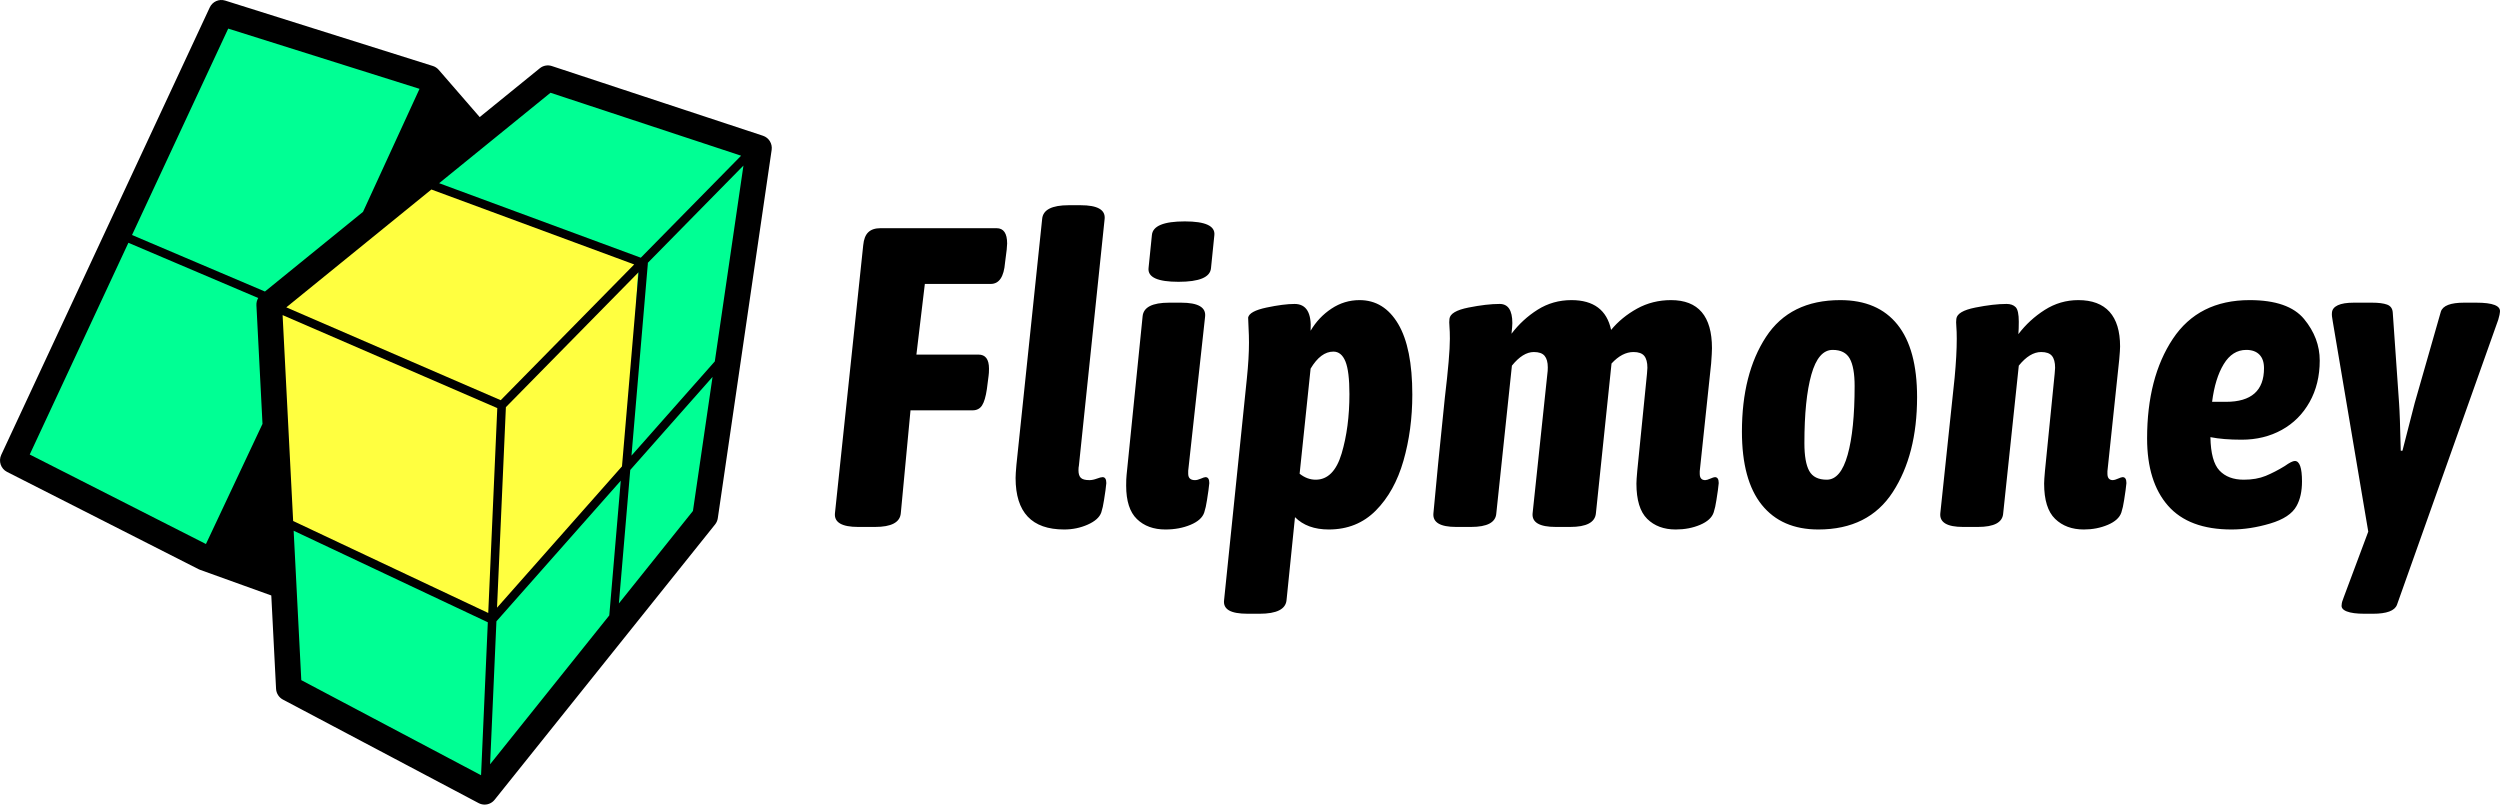
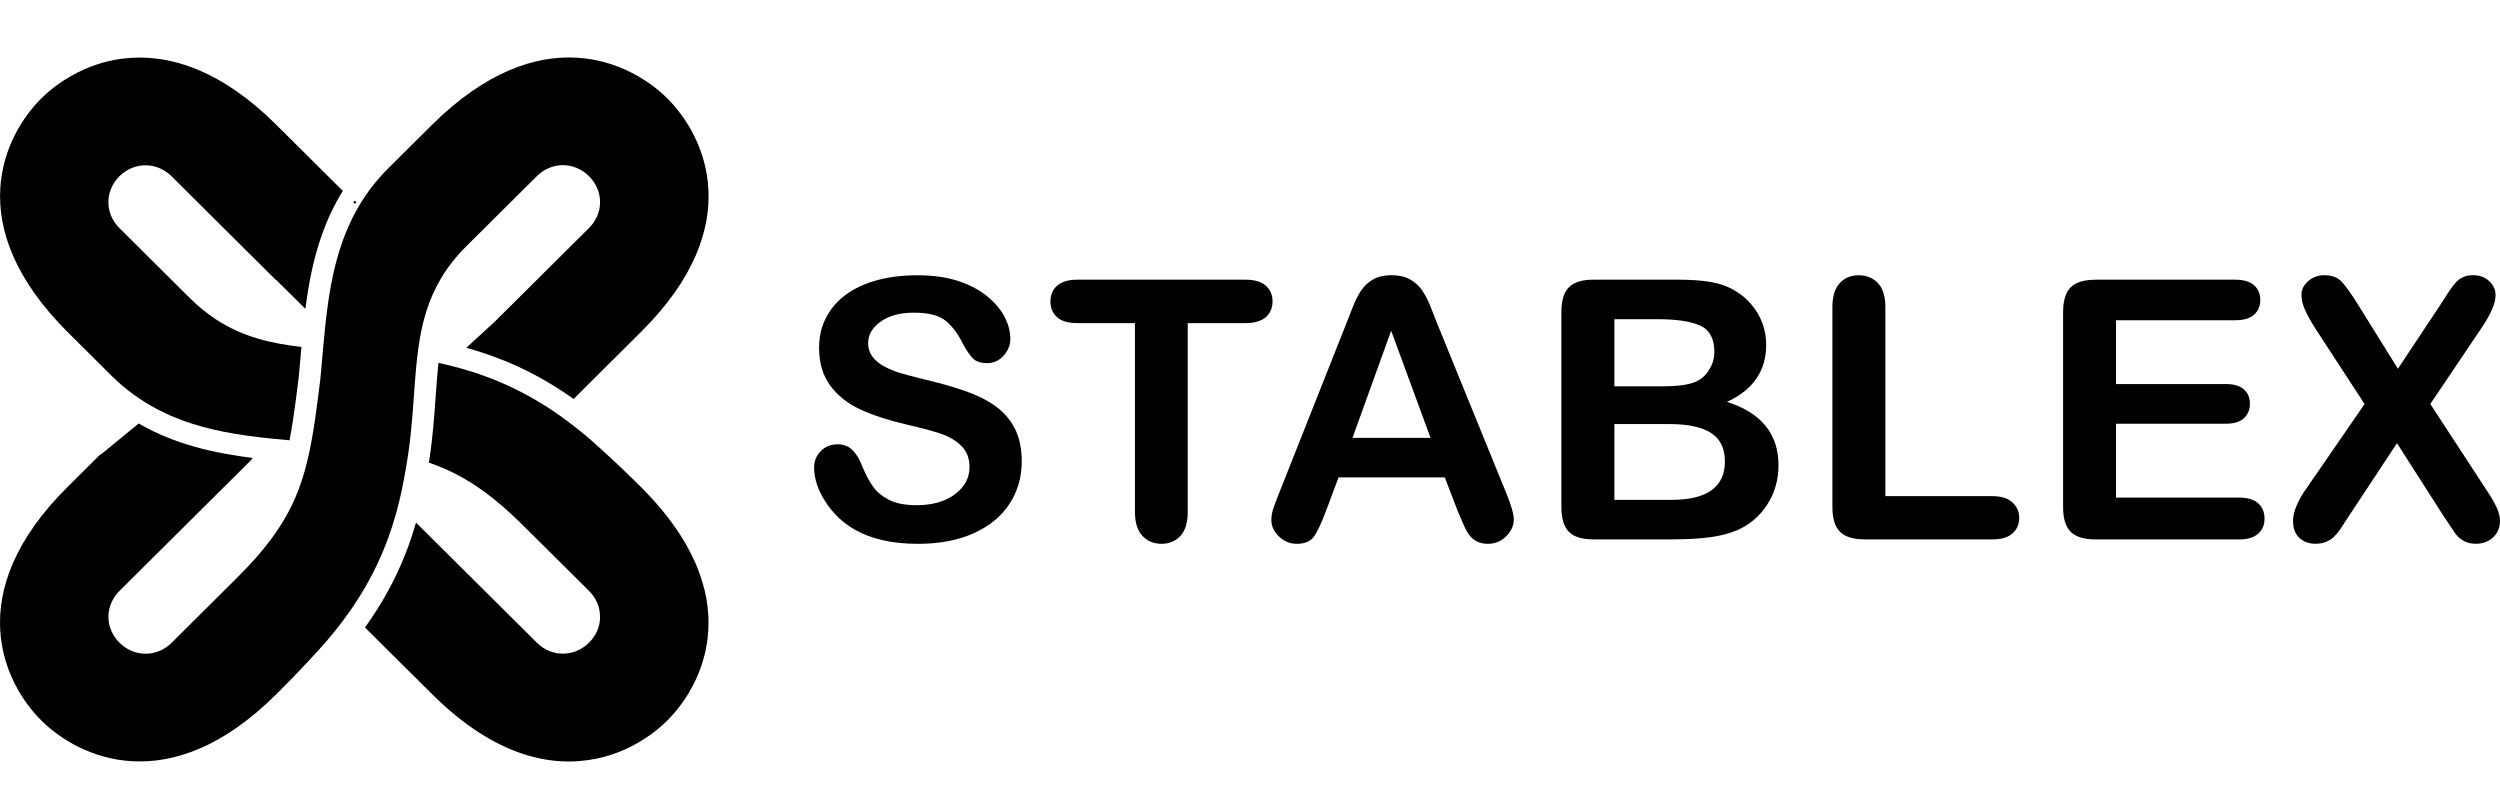
- <svg xmlns="http://www.w3.org/2000/svg" width="174" height="56" viewBox="0 0 174 56">
-   <g fill="none" fill-rule="evenodd">
-     <rect width="174" height="56" />
-     <polygon fill="#00FF94" points="15.407 .899 29.318 5.279 33.253 9.403 38.131 5.45 52.526 10.302 49.076 35.936 33.966 54.805 20.106 47.896 19.75 40.148 13.675 38.535 .892 31.763" />
-     <polygon fill="#FFFF40" points="29.544 12.897 44.442 18.31 43.616 32.63 34.344 42.997 19.669 36.272 19.194 21.289" />
-     <path fill="#000" d="M49.751,25.153 L43.951,31.712 L45.09,18.353 C45.091,18.332 45.09,18.312 45.088,18.292 L51.744,11.523 L49.751,25.153 Z M48.229,35.563 L43.074,42 L43.866,32.709 L49.593,26.232 L48.229,35.563 Z M34.111,53.193 L34.551,43.244 L43.205,33.456 L42.406,42.834 L34.111,53.193 Z M20.403,36.261 L19.669,21.931 L34.611,28.403 L33.981,42.663 L20.403,36.261 Z M33.482,53.956 L20.97,47.338 L20.633,40.755 C20.633,40.752 20.633,40.749 20.633,40.746 L20.438,36.939 L33.952,43.311 L33.482,53.956 Z M2.069,31.634 L8.936,16.898 L17.972,20.741 C17.883,20.892 17.838,21.068 17.847,21.248 L18.27,29.503 L14.334,37.864 L2.069,31.634 Z M15.884,1.99 L29.199,6.183 L25.265,14.746 L18.44,20.29 L9.189,16.356 L15.884,1.99 Z M35.21,28.338 L44.442,18.949 L43.29,32.459 L34.593,42.296 L35.21,28.338 Z M30.024,13.189 L44.14,18.405 L34.849,27.854 L19.927,21.391 L30.024,13.189 Z M38.314,6.456 L51.581,10.837 L44.6,17.937 L30.564,12.751 L38.314,6.456 Z M53.102,9.448 L38.409,4.597 C38.122,4.502 37.806,4.56 37.571,4.751 L33.387,8.149 L30.533,4.859 C30.425,4.735 30.285,4.642 30.128,4.593 L15.673,0.041 C15.248,-0.093 14.789,0.11 14.599,0.517 L0.085,31.661 C-0.12,32.101 0.059,32.626 0.491,32.845 L13.816,39.613 C13.848,39.63 13.882,39.644 13.917,39.657 L18.882,41.445 L19.214,47.942 C19.231,48.259 19.412,48.543 19.691,48.691 L33.314,55.897 C33.446,55.966 33.588,56 33.728,56 C33.991,56 34.249,55.883 34.424,55.665 L49.771,36.5 C49.871,36.375 49.936,36.225 49.959,36.067 L53.707,10.433 C53.77,10 53.515,9.584 53.102,9.448 L53.102,9.448 Z" />
-     <path fill="#000" d="M1.972 2.784C2.011 2.369 2.129 2.069 2.325 1.881 2.521 1.693 2.805 1.599 3.177 1.599L11.255 1.599C11.744 1.599 11.989 1.955 11.989 2.666L11.96 3.08 11.843 3.998C11.764 4.986 11.431 5.479 10.844 5.479L6.261 5.479 5.674 10.396 9.992 10.396C10.481 10.396 10.726 10.722 10.726 11.374 10.726 11.591 10.716 11.759 10.697 11.877L10.579 12.795C10.501 13.328 10.389 13.709 10.242 13.936 10.095 14.163 9.874 14.276 9.581 14.276L5.263 14.276 4.587 21.444C4.528 22.076 3.931 22.392 2.795 22.392L1.62 22.392C.484 22.392-.054 22.076.004 21.444L1.972 2.784ZM12.577 18.986C12.577 18.808 12.596 18.502 12.635 18.067L14.427.948C14.486.316 15.103 3.55271368e-15 16.278 3.55271368e-15L17.1 3.55271368e-15C18.275 3.55271368e-15 18.834.316 18.775.948L16.983 18.127C16.963 18.206 16.954 18.314 16.954 18.452 16.954 18.689 17.007 18.862 17.115 18.971 17.222 19.08 17.423 19.134 17.717 19.134 17.874 19.134 18.045 19.099 18.231 19.03 18.417 18.961 18.549 18.926 18.628 18.926 18.804 18.926 18.892 19.065 18.892 19.341L18.834 19.845C18.814 19.963 18.779 20.19 18.731 20.526 18.682 20.862 18.618 21.148 18.54 21.385 18.422 21.721 18.109 22.002 17.6 22.229 17.09 22.456 16.542 22.569 15.955 22.569 13.703 22.569 12.577 21.375 12.577 18.986M21.83 4.384 22.065 2.073C22.123 1.442 22.887 1.126 24.356 1.126 25.785 1.126 26.471 1.442 26.412 2.073L26.177 4.384C26.118 5.016 25.364 5.331 23.915 5.331 22.466 5.331 21.771 5.016 21.83 4.384M21.022 21.844C20.522 21.36 20.273 20.585 20.273 19.519 20.273 19.203 20.282 18.956 20.302 18.778L21.418 7.73C21.477 7.099 22.094 6.783 23.269 6.783L24.091 6.783C25.286 6.783 25.844 7.108 25.766 7.76L24.591 18.482 24.591 18.689C24.591 18.986 24.747 19.134 25.061 19.134 25.178 19.134 25.315 19.099 25.472 19.03 25.629 18.961 25.736 18.926 25.795 18.926 25.971 18.926 26.06 19.065 26.06 19.341L26.001 19.844C25.981 19.963 25.947 20.19 25.898 20.526 25.849 20.862 25.785 21.148 25.707 21.385 25.59 21.74 25.271 22.027 24.752 22.244 24.233 22.461 23.651 22.569 23.005 22.569 22.182 22.569 21.521 22.328 21.022 21.844M35.269 17.283C35.631 16.068 35.812 14.691 35.812 13.151 35.812 12.084 35.719 11.324 35.533 10.87 35.347 10.416 35.068 10.189 34.696 10.189 34.108 10.189 33.58 10.584 33.11 11.374L32.346 18.689C32.698 18.966 33.07 19.104 33.462 19.104 34.304 19.104 34.906 18.497 35.269 17.283M39.205 8.264C39.861 9.37 40.189 11.008 40.189 13.18 40.189 14.82 39.983 16.355 39.572 17.786 39.161 19.218 38.519 20.373 37.648 21.251 36.776 22.13 35.685 22.569 34.373 22.569 33.374 22.569 32.59 22.283 32.023 21.711L31.435 27.486C31.376 28.118 30.749 28.434 29.555 28.434L28.733 28.434C28.125 28.434 27.69 28.355 27.425 28.197 27.161 28.039 27.048 27.802 27.088 27.486L28.674 12.055C28.772 11.107 28.821 10.278 28.821 9.567 28.821 9.211 28.811 8.866 28.791 8.53 28.772 8.195 28.762 7.958 28.762 7.819 28.821 7.523 29.247 7.291 30.04 7.123 30.833 6.956 31.484 6.872 31.993 6.872 32.816 6.872 33.188 7.494 33.11 8.738 33.481 8.106 33.966 7.593 34.564 7.197 35.161 6.802 35.812 6.605 36.517 6.605 37.653 6.605 38.549 7.158 39.205 8.264M61.515 19.341 61.457 19.845C61.437 19.963 61.402 20.19 61.354 20.526 61.305 20.862 61.241 21.148 61.163 21.385 61.045 21.74 60.732 22.027 60.223 22.244 59.713 22.461 59.146 22.569 58.519 22.569 57.697 22.569 57.036 22.323 56.536 21.829 56.037 21.336 55.787 20.516 55.787 19.371 55.787 19.213 55.806 18.917 55.846 18.482L56.522 11.729 56.551 11.314C56.551 10.939 56.477 10.663 56.331 10.485 56.184 10.307 55.934 10.218 55.582 10.218 55.053 10.218 54.543 10.485 54.054 11.018L52.967 21.444C52.908 22.076 52.311 22.392 51.175 22.392L50.177 22.392C49.04 22.392 48.502 22.076 48.561 21.444L49.589 11.729C49.608 11.61 49.618 11.462 49.618 11.285 49.618 10.929 49.545 10.663 49.398 10.485 49.251 10.307 49.001 10.218 48.649 10.218 48.139 10.218 47.63 10.534 47.121 11.166L46.035 21.444C46.015 21.76 45.858 21.997 45.565 22.155 45.271 22.313 44.84 22.392 44.272 22.392L43.244 22.392C42.128 22.392 41.599 22.076 41.658 21.444 41.834 19.489 42.098 16.814 42.451 13.417 42.686 11.443 42.803 10.07 42.803 9.3 42.803 8.945 42.793 8.659 42.774 8.441 42.754 8.224 42.754 8.047 42.774 7.908 42.813 7.553 43.254 7.291 44.096 7.123 44.938 6.956 45.662 6.871 46.27 6.871 46.857 6.871 47.151 7.316 47.151 8.204 47.151 8.343 47.131 8.589 47.092 8.945 47.601 8.274 48.208 7.716 48.913 7.271 49.618 6.827 50.401 6.605 51.263 6.605 52.81 6.605 53.731 7.296 54.025 8.678 54.514 8.086 55.116 7.593 55.831 7.197 56.546 6.803 57.334 6.605 58.196 6.605 60.095 6.605 61.045 7.721 61.045 9.952 61.045 10.149 61.026 10.505 60.987 11.018L60.194 18.512 60.194 18.689C60.194 18.986 60.321 19.134 60.575 19.134 60.653 19.134 60.771 19.099 60.928 19.03 61.084 18.961 61.192 18.926 61.251 18.926 61.427 18.926 61.515 19.065 61.515 19.341M70.489 17.371C70.812 16.216 70.974 14.622 70.974 12.588 70.974 11.719 70.861 11.083 70.636 10.677 70.411 10.273 70.014 10.07 69.446 10.07 68.78 10.07 68.286 10.643 67.963 11.788 67.64 12.934 67.478 14.523 67.478 16.557 67.478 17.445 67.591 18.092 67.816 18.497 68.041 18.902 68.447 19.104 69.035 19.104 69.681 19.104 70.166 18.526 70.489 17.371M64.511 20.852C63.591 19.707 63.13 18.008 63.13 15.757 63.13 13.072 63.689 10.875 64.805 9.167 65.921 7.459 67.644 6.605 69.975 6.605 71.718 6.605 73.045 7.173 73.955 8.308 74.866 9.444 75.321 11.127 75.321 13.358 75.321 16.024 74.758 18.226 73.632 19.963 72.506 21.701 70.778 22.569 68.447 22.569 66.744 22.569 65.431 21.997 64.511 20.852M89.891 19.341 89.832 19.845C89.813 19.963 89.778 20.19 89.73 20.526 89.68 20.862 89.617 21.148 89.539 21.385 89.421 21.74 89.108 22.027 88.599 22.244 88.089 22.461 87.531 22.569 86.924 22.569 86.102 22.569 85.436 22.323 84.927 21.829 84.417 21.336 84.163 20.516 84.163 19.371 84.163 19.213 84.182 18.917 84.222 18.482L84.897 11.729 84.927 11.314C84.927 10.939 84.853 10.663 84.706 10.485 84.559 10.307 84.31 10.218 83.957 10.218 83.429 10.218 82.909 10.534 82.4 11.166L81.314 21.444C81.294 21.76 81.137 21.997 80.844 22.155 80.55 22.313 80.119 22.392 79.551 22.392L78.523 22.392C77.407 22.392 76.878 22.076 76.937 21.444L77.935 11.996C78.033 10.949 78.082 10.051 78.082 9.3 78.082 8.945 78.072 8.659 78.053 8.441 78.033 8.224 78.033 8.047 78.053 7.908 78.092 7.553 78.533 7.291 79.375 7.123 80.217 6.956 80.941 6.871 81.549 6.871 81.823 6.871 82.033 6.946 82.18 7.094 82.327 7.242 82.4 7.582 82.4 8.115 82.4 8.451 82.39 8.737 82.371 8.974 82.88 8.303 83.492 7.741 84.207 7.286 84.922 6.832 85.7 6.605 86.542 6.605 87.502 6.605 88.226 6.877 88.716 7.419 89.205 7.963 89.45 8.767 89.45 9.833 89.45 9.992 89.431 10.288 89.392 10.722L88.569 18.512 88.569 18.689C88.569 18.986 88.696 19.134 88.951 19.134 89.029 19.134 89.147 19.099 89.304 19.03 89.46 18.961 89.568 18.926 89.627 18.926 89.803 18.926 89.891 19.065 89.891 19.341M96.824 13.684C98.586 13.684 99.467 12.904 99.467 11.344 99.467 10.929 99.36 10.614 99.144 10.396 98.929 10.179 98.625 10.07 98.234 10.07 97.587 10.07 97.063 10.401 96.662 11.063 96.26 11.724 95.991 12.598 95.854 13.684L96.824 13.684ZM102.64 13.699C102.17 14.538 101.524 15.185 100.701 15.639 99.879 16.093 98.948 16.32 97.911 16.32 97.049 16.32 96.324 16.261 95.737 16.142 95.756 17.268 95.967 18.043 96.368 18.467 96.77 18.892 97.333 19.104 98.057 19.104 98.645 19.104 99.154 19.015 99.585 18.838 100.015 18.66 100.456 18.433 100.907 18.156 101.239 17.919 101.475 17.801 101.612 17.801 101.945 17.801 102.111 18.275 102.111 19.223 102.111 19.914 101.984 20.486 101.729 20.94 101.436 21.474 100.823 21.879 99.893 22.155 98.963 22.431 98.067 22.569 97.205 22.569 95.227 22.569 93.754 22.017 92.784 20.911 91.815 19.805 91.33 18.245 91.33 16.231 91.33 13.408 91.928 11.097 93.122 9.3 94.317 7.504 96.099 6.605 98.469 6.605 100.27 6.605 101.533 7.045 102.258 7.923 102.982 8.802 103.345 9.764 103.345 10.811 103.345 11.897 103.11 12.86 102.64 13.699L102.64 13.699ZM115.888 7.434C115.888 7.513 115.849 7.691 115.771 7.967L108.721 27.812C108.564 28.227 108.005 28.434 107.046 28.434L106.459 28.434C105.91 28.434 105.499 28.379 105.225 28.271 104.95 28.162 104.833 28.009 104.872 27.812 104.872 27.693 104.921 27.516 105.019 27.279L106.723 22.718 104.256 8.115C104.197 7.819 104.177 7.602 104.197 7.464 104.216 7.247 104.353 7.079 104.608 6.96 104.862 6.842 105.235 6.783 105.724 6.783L106.987 6.783C107.438 6.783 107.785 6.827 108.03 6.916 108.275 7.005 108.407 7.188 108.427 7.464L108.867 13.773C108.906 14.286 108.946 15.392 108.985 17.09L109.102 17.09 109.954 13.773 111.776 7.405C111.912 6.99 112.451 6.783 113.391 6.783L114.243 6.783C115.398 6.783 115.947 7 115.888 7.434" transform="translate(58.108 14.283)" />
+ <svg xmlns="http://www.w3.org/2000/svg" width="174px" height="56px" viewBox="0 0 174 56" version="1.1">
+   <g id="logo-app" stroke="none" stroke-width="1" fill="none" fill-rule="evenodd">
+     <g id="Group-2" transform="translate(0, 4)" fill="#000000" fill-rule="nonzero">
+       <g id="Group" transform="translate(56.6616, 15.1539)">
+         <path d="M14.452,12.963 C14.452,14.056 14.168,15.038 13.602,15.91 C13.036,16.781 12.206,17.463 11.114,17.957 C10.022,18.449 8.727,18.697 7.231,18.697 C5.437,18.697 3.956,18.36 2.791,17.686 C1.965,17.202 1.291,16.555 0.775,15.744 C0.258,14.935 0,14.147 0,13.382 C0,12.939 0.154,12.559 0.465,12.243 C0.775,11.926 1.169,11.769 1.65,11.769 C2.038,11.769 2.368,11.892 2.636,12.138 C2.904,12.384 3.134,12.751 3.324,13.235 C3.556,13.81 3.805,14.292 4.075,14.677 C4.343,15.064 4.723,15.383 5.21,15.633 C5.699,15.883 6.338,16.008 7.134,16.008 C8.226,16.008 9.113,15.756 9.795,15.25 C10.477,14.744 10.817,14.114 10.817,13.358 C10.817,12.759 10.633,12.271 10.265,11.898 C9.896,11.525 9.421,11.238 8.839,11.041 C8.256,10.843 7.477,10.633 6.501,10.411 C5.194,10.107 4.1,9.752 3.219,9.344 C2.338,8.937 1.64,8.382 1.122,7.68 C0.605,6.979 0.347,6.105 0.347,5.06 C0.347,4.016 0.619,3.183 1.165,2.41 C1.711,1.638 2.5,1.045 3.535,0.629 C4.571,0.214 5.784,0.006 7.183,0.006 C8.299,0.006 9.265,0.143 10.079,0.42 C10.893,0.696 11.57,1.061 12.106,1.517 C12.644,1.973 13.036,2.453 13.285,2.953 C13.533,3.455 13.657,3.943 13.657,4.419 C13.657,4.855 13.503,5.248 13.192,5.597 C12.882,5.946 12.496,6.121 12.033,6.121 C11.611,6.121 11.29,6.017 11.071,5.807 C10.852,5.597 10.615,5.254 10.359,4.778 C10.028,4.096 9.63,3.564 9.167,3.181 C8.705,2.797 7.96,2.608 6.935,2.608 C5.983,2.608 5.216,2.816 4.633,3.231 C4.051,3.647 3.759,4.145 3.759,4.73 C3.759,5.091 3.858,5.403 4.057,5.668 C4.256,5.93 4.528,6.156 4.875,6.345 C5.222,6.535 5.573,6.682 5.93,6.789 C6.286,6.896 6.874,7.051 7.692,7.257 C8.717,7.495 9.646,7.759 10.477,8.046 C11.309,8.334 12.015,8.683 12.597,9.094 C13.18,9.506 13.635,10.026 13.961,10.653 C14.288,11.283 14.452,12.053 14.452,12.965 L14.452,12.963 Z" id="Path" />
+         <path d="M30.025,3.334 L26.005,3.334 L26.005,16.464 C26.005,17.221 25.834,17.781 25.495,18.146 C25.156,18.511 24.718,18.695 24.18,18.695 C23.642,18.695 23.19,18.509 22.847,18.14 C22.504,17.771 22.331,17.213 22.331,16.464 L22.331,3.334 L18.311,3.334 C17.681,3.334 17.215,3.197 16.908,2.921 C16.602,2.646 16.449,2.281 16.449,1.829 C16.449,1.378 16.608,0.99 16.926,0.72 C17.245,0.45 17.706,0.313 18.311,0.313 L30.021,0.313 C30.658,0.313 31.131,0.452 31.442,0.732 C31.752,1.013 31.907,1.378 31.907,1.829 C31.907,2.281 31.748,2.646 31.436,2.921 C31.121,3.197 30.65,3.334 30.021,3.334 L30.025,3.334 Z" id="Path" />
+         <path d="M44.766,16.341 L43.897,14.072 L36.503,14.072 L35.635,16.39 C35.296,17.293 35.006,17.904 34.766,18.221 C34.527,18.538 34.133,18.695 33.587,18.695 C33.124,18.695 32.714,18.526 32.359,18.189 C32.004,17.852 31.825,17.469 31.825,17.041 C31.825,16.795 31.866,16.539 31.949,16.277 C32.032,16.014 32.168,15.647 32.359,15.179 L37.011,3.441 C37.143,3.104 37.303,2.699 37.488,2.227 C37.672,1.755 37.873,1.361 38.084,1.049 C38.296,0.736 38.572,0.484 38.915,0.29 C39.258,0.097 39.682,2.11976031e-14 40.187,2.11976031e-14 C40.692,2.11976031e-14 41.129,0.097 41.472,0.29 C41.815,0.484 42.093,0.732 42.302,1.037 C42.513,1.341 42.69,1.668 42.836,2.017 C42.98,2.366 43.164,2.834 43.388,3.417 L48.139,15.081 C48.51,15.968 48.697,16.613 48.697,17.017 C48.697,17.42 48.52,17.82 48.169,18.171 C47.818,18.519 47.394,18.695 46.897,18.695 C46.607,18.695 46.359,18.643 46.152,18.54 C45.945,18.437 45.77,18.298 45.63,18.12 C45.49,17.945 45.338,17.672 45.178,17.307 C45.017,16.942 44.877,16.62 44.762,16.339 L44.766,16.341 Z M37.472,11.323 L42.905,11.323 L40.163,3.864 L37.472,11.323 Z" id="Shape" />
+         <path d="M59.805,18.388 L54.246,18.388 C53.444,18.388 52.87,18.209 52.527,17.852 C52.184,17.495 52.011,16.926 52.011,16.144 L52.011,2.555 C52.011,1.759 52.186,1.186 52.539,0.835 C52.892,0.484 53.458,0.311 54.244,0.311 L60.138,0.311 C61.006,0.311 61.759,0.365 62.394,0.47 C63.032,0.577 63.602,0.783 64.107,1.087 C64.538,1.341 64.917,1.664 65.248,2.055 C65.579,2.447 65.83,2.878 66.005,3.35 C66.18,3.822 66.265,4.322 66.265,4.849 C66.265,6.658 65.356,7.981 63.535,8.818 C65.926,9.574 67.121,11.045 67.121,13.231 C67.121,14.242 66.861,15.153 66.34,15.962 C65.818,16.771 65.116,17.37 64.231,17.755 C63.677,17.985 63.04,18.148 62.321,18.243 C61.601,18.338 60.763,18.384 59.803,18.384 L59.805,18.388 Z M55.699,3.062 L55.699,7.735 L59.074,7.735 C59.991,7.735 60.702,7.648 61.201,7.477 C61.702,7.303 62.084,6.975 62.348,6.49 C62.555,6.146 62.658,5.758 62.658,5.331 C62.658,4.419 62.332,3.812 61.678,3.511 C61.024,3.211 60.028,3.062 58.688,3.062 L55.699,3.062 L55.699,3.062 Z M59.533,10.361 L55.699,10.361 L55.699,15.637 L59.657,15.637 C62.147,15.637 63.391,14.746 63.391,12.963 C63.391,12.051 63.068,11.39 62.423,10.978 C61.777,10.567 60.813,10.361 59.533,10.361 Z" id="Shape" />
+         <path d="M74.56,2.225 L74.56,15.379 L82.028,15.379 C82.623,15.379 83.082,15.522 83.398,15.811 C83.717,16.099 83.875,16.46 83.875,16.896 C83.875,17.332 83.717,17.699 83.404,17.975 C83.092,18.251 82.631,18.388 82.028,18.388 L73.133,18.388 C72.331,18.388 71.753,18.211 71.402,17.858 C71.05,17.505 70.874,16.934 70.874,16.144 L70.874,2.223 C70.874,1.482 71.042,0.928 71.377,0.559 C71.712,0.19 72.152,0.004 72.698,0.004 C73.244,0.004 73.701,0.188 74.044,0.553 C74.387,0.92 74.56,1.476 74.56,2.223 L74.56,2.225 Z" id="Path" />
+         <path d="M98.916,3.136 L90.615,3.136 L90.615,7.576 L98.257,7.576 C98.819,7.576 99.239,7.701 99.517,7.951 C99.795,8.201 99.933,8.532 99.933,8.943 C99.933,9.355 99.797,9.689 99.523,9.948 C99.249,10.206 98.829,10.337 98.257,10.337 L90.615,10.337 L90.615,15.478 L99.2,15.478 C99.779,15.478 100.215,15.611 100.509,15.879 C100.804,16.146 100.95,16.503 100.95,16.946 C100.95,17.39 100.804,17.721 100.509,17.989 C100.215,18.255 99.779,18.39 99.2,18.39 L89.189,18.39 C88.387,18.39 87.808,18.213 87.457,17.86 C87.106,17.507 86.93,16.936 86.93,16.146 L86.93,2.557 C86.93,2.031 87.009,1.601 87.165,1.269 C87.321,0.936 87.569,0.694 87.904,0.541 C88.239,0.389 88.667,0.313 89.189,0.313 L98.916,0.313 C99.503,0.313 99.939,0.442 100.225,0.702 C100.511,0.962 100.653,1.299 100.653,1.718 C100.653,2.138 100.511,2.489 100.225,2.747 C99.939,3.005 99.503,3.134 98.916,3.134 L98.916,3.136 Z" id="Path" />
+         <path d="M103.844,14.873 L107.913,8.967 L104.489,3.715 C104.167,3.205 103.925,2.767 103.763,2.402 C103.6,2.037 103.521,1.686 103.521,1.347 C103.521,1.008 103.675,0.692 103.986,0.415 C104.296,0.139 104.674,0.002 105.12,0.002 C105.634,0.002 106.032,0.151 106.318,0.452 C106.604,0.752 106.998,1.309 107.503,2.122 L110.233,6.511 L113.147,2.122 C113.387,1.753 113.592,1.436 113.762,1.172 C113.931,0.91 114.095,0.692 114.251,0.518 C114.408,0.345 114.584,0.216 114.779,0.129 C114.974,0.042 115.199,0 115.455,0 C115.918,0 116.297,0.137 116.589,0.413 C116.884,0.69 117.03,1.017 117.03,1.394 C117.03,1.944 116.711,2.693 116.074,3.639 L112.488,8.965 L116.346,14.871 C116.693,15.389 116.945,15.819 117.103,16.16 C117.259,16.501 117.338,16.823 117.338,17.128 C117.338,17.416 117.267,17.678 117.127,17.916 C116.987,18.154 116.788,18.344 116.533,18.483 C116.277,18.622 115.987,18.693 115.664,18.693 C115.317,18.693 115.023,18.62 114.783,18.477 C114.544,18.334 114.349,18.154 114.201,17.941 C114.053,17.727 113.774,17.311 113.369,16.696 L110.168,11.69 L106.768,16.843 C106.505,17.255 106.316,17.541 106.204,17.707 C106.093,17.872 105.959,18.031 105.8,18.187 C105.644,18.344 105.457,18.465 105.242,18.556 C105.027,18.647 104.775,18.691 104.485,18.691 C104.039,18.691 103.667,18.556 103.375,18.283 C103.081,18.011 102.935,17.618 102.935,17.1 C102.935,16.49 103.237,15.748 103.84,14.867 L103.844,14.873 Z" id="Path" />
+       </g>
+       <g id="Group">
+         <path d="M49.028,37.04 C48.957,36.749 48.872,36.455 48.773,36.156 C48.769,36.144 48.765,36.132 48.761,36.12 C48.659,35.821 48.543,35.519 48.412,35.212 C48.231,34.795 48.02,34.371 47.776,33.942 C47.596,33.623 47.397,33.3 47.18,32.976 C47.173,32.967 47.169,32.959 47.163,32.951 C46.944,32.625 46.707,32.296 46.447,31.963 C46.187,31.63 45.909,31.295 45.609,30.957 C45.605,30.951 45.599,30.947 45.595,30.94 C45.292,30.6 44.973,30.259 44.626,29.912 C44.082,29.371 43.295,28.589 41.842,27.266 C40.821,26.32 39.822,25.523 38.848,24.843 C36.072,22.913 33.488,21.963 31.144,21.4 C30.933,21.35 30.724,21.302 30.517,21.257 C30.517,21.257 30.517,21.259 30.517,21.261 C30.489,21.519 30.464,21.78 30.442,22.044 C30.422,22.284 30.401,22.526 30.383,22.772 C30.367,22.982 30.351,23.193 30.336,23.407 C30.332,23.474 30.326,23.536 30.322,23.603 C30.298,23.952 30.271,24.303 30.245,24.658 C30.241,24.7 30.237,24.744 30.235,24.787 C30.186,25.406 30.131,26.035 30.056,26.685 C30.014,27.062 29.965,27.445 29.906,27.836 C29.888,27.955 29.868,28.076 29.849,28.195 C29.849,28.195 29.849,28.197 29.849,28.199 L29.849,28.199 C30.375,28.379 30.884,28.585 31.386,28.825 C32.402,29.313 33.391,29.942 34.43,30.781 C34.592,30.912 34.757,31.049 34.921,31.191 C35.045,31.297 35.169,31.406 35.295,31.519 C35.672,31.856 36.058,32.221 36.457,32.619 L40.996,37.128 C41.237,37.368 41.422,37.637 41.55,37.923 C41.592,38.018 41.629,38.113 41.657,38.21 C41.657,38.214 41.657,38.218 41.659,38.22 C41.692,38.324 41.714,38.429 41.73,38.536 C41.734,38.56 41.738,38.585 41.74,38.609 C41.753,38.698 41.759,38.786 41.761,38.877 C41.761,38.905 41.763,38.932 41.763,38.96 C41.763,39.071 41.755,39.182 41.738,39.293 L41.738,39.299 C41.702,39.533 41.633,39.761 41.529,39.98 C41.523,39.992 41.517,40.005 41.511,40.017 C41.45,40.14 41.379,40.259 41.298,40.374 C41.29,40.386 41.28,40.398 41.27,40.41 C41.19,40.519 41.101,40.626 41.002,40.727 C41,40.729 40.998,40.731 40.996,40.733 C40.994,40.735 40.989,40.739 40.987,40.741 C40.931,40.797 40.87,40.846 40.809,40.894 C40.782,40.914 40.76,40.938 40.734,40.959 C40.734,40.959 40.734,40.959 40.734,40.959 C40.705,40.981 40.675,41.003 40.646,41.023 C40.569,41.078 40.492,41.126 40.413,41.17 C40.186,41.297 39.948,41.386 39.703,41.439 C39.689,41.441 39.676,41.445 39.662,41.449 C39.455,41.489 39.246,41.501 39.037,41.489 C38.994,41.487 38.95,41.485 38.907,41.479 C38.846,41.473 38.785,41.463 38.724,41.453 C38.688,41.447 38.651,41.437 38.615,41.429 C38.404,41.38 38.199,41.305 38,41.201 C37.998,41.201 37.994,41.199 37.992,41.197 C37.919,41.158 37.848,41.114 37.777,41.068 C37.777,41.068 37.773,41.065 37.771,41.063 C37.629,40.969 37.493,40.858 37.365,40.731 L31.751,35.152 L28.952,32.37 C28.952,32.37 28.952,32.375 28.952,32.377 C28.857,32.709 28.753,33.046 28.64,33.385 C28.098,35.011 27.347,36.685 26.247,38.423 C25.985,38.835 25.707,39.25 25.405,39.67 C25.405,39.67 25.405,39.672 25.403,39.674 L28.642,42.893 L28.642,42.887 L30.107,44.343 C34.471,48.679 38.438,49.438 41.501,48.804 C41.546,48.796 41.59,48.788 41.633,48.778 C41.749,48.752 41.86,48.724 41.974,48.694 C42.039,48.677 42.104,48.659 42.167,48.641 C42.274,48.611 42.38,48.579 42.483,48.546 C42.548,48.526 42.613,48.504 42.678,48.482 C42.78,48.447 42.881,48.411 42.98,48.375 C43.037,48.353 43.094,48.328 43.149,48.306 C43.265,48.26 43.38,48.211 43.494,48.161 C43.731,48.054 43.959,47.941 44.178,47.822 C44.505,47.645 44.809,47.457 45.095,47.259 C45.174,47.205 45.254,47.151 45.329,47.096 C45.383,47.056 45.438,47.013 45.491,46.973 C45.558,46.923 45.625,46.87 45.69,46.82 C45.741,46.779 45.789,46.739 45.838,46.699 C45.907,46.642 45.972,46.586 46.037,46.527 C46.076,46.493 46.116,46.459 46.155,46.422 C46.209,46.372 46.26,46.322 46.313,46.273 C46.354,46.235 46.396,46.195 46.437,46.156 C46.437,46.156 46.441,46.152 46.443,46.15 C46.443,46.15 46.443,46.15 46.443,46.15 L46.443,46.15 C46.485,46.106 46.53,46.059 46.573,46.015 C46.692,45.892 46.812,45.763 46.932,45.624 C46.969,45.579 47.007,45.533 47.044,45.489 C47.169,45.337 47.293,45.182 47.415,45.015 C47.573,44.799 47.73,44.569 47.878,44.327 C47.983,44.155 48.085,43.974 48.184,43.79 C48.194,43.772 48.205,43.752 48.215,43.734 C48.312,43.546 48.407,43.355 48.495,43.157 C48.619,42.879 48.732,42.588 48.832,42.288 C48.882,42.136 48.929,41.985 48.972,41.828 C49.098,41.38 49.191,40.908 49.248,40.418 C49.29,40.057 49.315,39.686 49.313,39.303 C49.313,38.942 49.288,38.573 49.244,38.193 C49.197,37.814 49.128,37.429 49.033,37.034 L49.028,37.04 Z" id="Path" />
+         <polygon id="Path" points="2.866 2.857 2.866 2.855 2.866 2.857" />
+         <path d="M4.746,19.152 L7.772,22.159 C8.75,23.131 9.801,23.875 10.903,24.458 L10.899,24.462 C10.692,24.353 10.487,24.238 10.284,24.117 C10.487,24.238 10.692,24.353 10.899,24.462 C10.979,24.502 11.058,24.537 11.137,24.577 C11.283,24.65 11.429,24.72 11.575,24.789 C11.656,24.827 11.738,24.872 11.821,24.908 C11.926,24.954 12.034,24.993 12.139,25.035 C12.247,25.079 12.355,25.122 12.462,25.164 C12.562,25.202 12.661,25.247 12.76,25.283 C12.972,25.36 13.185,25.432 13.398,25.499 C14.329,25.793 15.283,26.009 16.245,26.174 C16.566,26.229 16.889,26.279 17.211,26.324 C17.534,26.368 17.859,26.41 18.181,26.447 C18.441,26.477 18.701,26.505 18.961,26.531 C19.359,26.572 19.756,26.608 20.152,26.644 C20.152,26.644 20.152,26.642 20.152,26.64 C20.241,26.174 20.325,25.682 20.404,25.16 C20.408,25.132 20.412,25.105 20.416,25.077 C20.473,24.706 20.526,24.319 20.58,23.916 C20.651,23.387 20.72,22.828 20.793,22.235 C20.812,22.04 20.828,21.84 20.846,21.642 C20.873,21.352 20.899,21.062 20.925,20.769 C20.944,20.563 20.962,20.358 20.98,20.15 L20.98,20.15 L20.98,20.146 C18.88,19.908 16.937,19.46 15.094,18.27 C15.066,18.252 15.04,18.236 15.011,18.218 C14.402,17.816 13.804,17.332 13.213,16.747 L8.312,11.876 C8.265,11.83 8.222,11.782 8.182,11.733 C8.159,11.709 8.137,11.685 8.117,11.659 C8.072,11.602 8.03,11.546 7.989,11.489 C7.971,11.463 7.954,11.437 7.938,11.411 C7.782,11.166 7.672,10.906 7.609,10.638 C7.609,10.638 7.609,10.638 7.609,10.638 C7.603,10.614 7.599,10.59 7.593,10.565 C7.591,10.553 7.587,10.541 7.585,10.529 C7.577,10.489 7.573,10.448 7.567,10.408 C7.565,10.388 7.561,10.368 7.559,10.348 C7.557,10.325 7.555,10.303 7.555,10.281 C7.555,10.259 7.551,10.237 7.551,10.214 C7.542,10.089 7.542,9.962 7.555,9.837 C7.555,9.837 7.555,9.837 7.555,9.835 L7.555,9.835 C7.555,9.835 7.555,9.831 7.555,9.829 C7.561,9.783 7.569,9.734 7.575,9.688 C7.581,9.65 7.587,9.611 7.595,9.573 C7.595,9.565 7.597,9.555 7.599,9.547 C7.599,9.547 7.599,9.547 7.599,9.547 C7.607,9.513 7.616,9.476 7.626,9.442 C7.638,9.396 7.65,9.349 7.666,9.305 C7.676,9.277 7.687,9.248 7.697,9.22 C7.715,9.168 7.735,9.117 7.76,9.067 C7.77,9.043 7.782,9.018 7.794,8.994 L7.794,8.994 C7.808,8.964 7.825,8.936 7.839,8.905 C7.847,8.889 7.855,8.871 7.865,8.855 C7.879,8.831 7.894,8.807 7.908,8.784 C7.908,8.782 7.912,8.78 7.912,8.776 C7.936,8.736 7.961,8.694 7.989,8.655 C7.993,8.649 7.999,8.643 8.003,8.637 C8.028,8.603 8.054,8.567 8.082,8.532 C8.086,8.526 8.09,8.52 8.095,8.514 C8.109,8.496 8.121,8.478 8.135,8.46 C8.19,8.395 8.247,8.331 8.31,8.268 C8.358,8.22 8.409,8.175 8.462,8.131 C8.478,8.117 8.492,8.101 8.509,8.089 C8.521,8.079 8.535,8.068 8.549,8.058 C8.643,7.986 8.738,7.921 8.837,7.863 C8.945,7.798 9.052,7.742 9.166,7.695 C9.475,7.568 9.799,7.504 10.124,7.504 C10.274,7.504 10.424,7.52 10.575,7.546 C10.607,7.552 10.64,7.56 10.672,7.566 C11.131,7.669 11.571,7.903 11.941,8.27 L18.159,14.45 L19.202,15.487 L19.212,15.477 L21.256,17.494 C21.477,15.757 21.812,13.996 22.423,12.288 L22.423,12.288 C22.608,11.774 22.815,11.265 23.054,10.763 C23.292,10.265 23.558,9.773 23.858,9.291 C23.858,9.291 23.858,9.289 23.86,9.287 L21.552,6.993 L19.204,4.66 C17.357,2.824 15.584,1.636 13.917,0.916 C13.903,0.91 13.887,0.902 13.873,0.896 C13.852,0.888 13.832,0.88 13.812,0.872 C13.706,0.828 13.601,0.785 13.497,0.745 C13.457,0.729 13.418,0.713 13.377,0.699 C13.237,0.646 13.097,0.596 12.959,0.549 C12.947,0.545 12.935,0.541 12.923,0.537 C12.734,0.475 12.549,0.42 12.365,0.37 C12.322,0.358 12.281,0.348 12.239,0.338 C12.17,0.319 12.103,0.299 12.034,0.283 C11.949,0.263 11.863,0.247 11.78,0.229 C11.748,0.223 11.715,0.215 11.681,0.206 C11.502,0.17 11.326,0.138 11.151,0.114 C11.112,0.108 11.074,0.104 11.037,0.1 C10.907,0.081 10.78,0.067 10.654,0.055 C10.587,0.049 10.52,0.043 10.453,0.037 C10.42,0.035 10.386,0.031 10.353,0.029 C10.309,0.025 10.264,0.027 10.219,0.023 C10.102,0.017 9.984,0.011 9.866,0.009 C9.828,0.009 9.789,0.005 9.751,0.005 C9.708,0.005 9.667,0.009 9.625,0.009 C9.481,0.009 9.337,0.015 9.197,0.023 C9.132,0.027 9.065,0.029 9,0.035 C8.797,0.051 8.596,0.071 8.399,0.098 C8.385,0.1 8.371,0.102 8.356,0.104 C8.224,0.124 8.095,0.146 7.965,0.17 C7.944,0.174 7.924,0.178 7.902,0.182 C7.776,0.206 7.65,0.235 7.526,0.263 C7.508,0.267 7.49,0.273 7.471,0.277 C7.346,0.307 7.22,0.342 7.096,0.376 C7.092,0.376 7.09,0.378 7.086,0.38 C6.842,0.451 6.605,0.533 6.375,0.62 C6.353,0.628 6.327,0.636 6.304,0.644 C6.284,0.652 6.266,0.66 6.246,0.668 C6.179,0.695 6.116,0.723 6.051,0.749 C5.994,0.773 5.935,0.795 5.878,0.82 C5.862,0.826 5.848,0.834 5.832,0.842 C5.677,0.91 5.525,0.983 5.377,1.058 C5.367,1.064 5.355,1.07 5.344,1.076 C5.198,1.15 5.058,1.227 4.92,1.306 C4.896,1.32 4.874,1.332 4.849,1.346 C4.717,1.423 4.587,1.501 4.464,1.582 C4.447,1.592 4.433,1.602 4.417,1.61 C4.275,1.703 4.139,1.796 4.007,1.891 C4.001,1.895 3.995,1.901 3.989,1.905 C3.808,2.036 3.64,2.169 3.479,2.302 C3.469,2.31 3.457,2.32 3.447,2.328 C3.408,2.361 3.372,2.393 3.335,2.427 C3.278,2.478 3.22,2.526 3.165,2.576 C3.075,2.657 2.99,2.74 2.907,2.82 C2.895,2.833 2.881,2.845 2.868,2.857 C2.868,2.857 2.868,2.857 2.868,2.857 C0.327,5.384 -2.816,11.636 4.746,19.154 L4.746,19.152 Z" id="Path" />
+         <polygon id="Rectangle" transform="translate(24.6993, 10.0768) rotate(-45) translate(-24.6993, -10.0768)" points="24.622 10 24.776 10 24.776 10.154 24.623 10.153" />
+         <path d="M27.534,31.866 C27.607,31.612 27.674,31.36 27.734,31.11 C27.893,30.481 28.021,29.867 28.13,29.272 C28.226,28.762 28.307,28.266 28.384,27.784 L28.384,27.784 C28.384,27.784 28.384,27.782 28.384,27.78 C28.392,27.73 28.4,27.677 28.408,27.627 C28.475,27.173 28.53,26.725 28.577,26.285 C28.646,25.644 28.701,25.017 28.745,24.406 C28.745,24.389 28.747,24.371 28.749,24.355 C28.798,23.716 28.841,23.091 28.887,22.479 C28.926,21.969 28.97,21.469 29.025,20.979 L29.025,20.979 C29.025,20.979 29.025,20.977 29.025,20.975 C29.08,20.473 29.149,19.98 29.234,19.494 C29.346,18.869 29.486,18.258 29.677,17.659 C30.178,16.078 31.006,14.579 32.461,13.133 L37.363,8.262 C38.392,7.24 39.965,7.24 40.994,8.262 C42.022,9.285 42.022,10.848 40.994,11.87 L34.775,18.05 L34.41,18.413 L34.41,18.413 C34.41,18.413 34.071,18.724 34.071,18.724 L32.453,20.204 C34.828,20.864 37.306,21.905 39.926,23.77 L41.272,22.427 L42.244,21.457 L42.284,21.417 L44.628,19.087 C52.073,11.689 49.047,5.434 46.445,2.849 C43.904,0.323 37.61,-2.805 30.044,4.712 L27.057,7.681 L27.018,7.72 C26.18,8.553 25.51,9.44 24.966,10.366 C23.828,12.306 23.255,14.418 22.912,16.572 C22.894,16.691 22.876,16.81 22.857,16.929 C22.766,17.55 22.691,18.173 22.626,18.797 C22.61,18.797 22.594,18.795 22.577,18.792 L22.622,18.835 C22.571,19.319 22.527,19.803 22.484,20.285 C22.484,20.285 22.484,20.287 22.484,20.289 C22.439,20.789 22.397,21.287 22.352,21.782 C22.334,21.985 22.316,22.189 22.295,22.393 C22.165,23.446 22.046,24.404 21.914,25.289 C21.837,25.805 21.755,26.295 21.668,26.767 C21.668,26.767 21.668,26.769 21.668,26.771 C21.573,27.286 21.467,27.778 21.347,28.25 C21.187,28.887 21.002,29.492 20.779,30.077 C19.992,32.147 18.737,33.986 16.487,36.223 L11.949,40.733 C10.92,41.755 9.347,41.755 8.318,40.733 C7.289,39.71 7.289,38.147 8.318,37.124 L15.953,29.537 L17.043,28.454 L17.043,28.454 L17.453,28.046 L17.435,28.046 L17.603,27.877 C14.918,27.54 12.168,26.937 9.651,25.475 L8.111,26.739 L7.007,27.645 L7.007,27.6 L6.751,27.855 L6.15,28.452 L4.689,29.904 C-2.755,37.302 0.271,43.556 2.872,46.142 C5.474,48.728 11.768,51.735 19.212,44.337 C19.756,43.796 20.544,43.014 21.875,41.572 C21.979,41.461 22.078,41.35 22.18,41.239 C22.998,40.341 23.704,39.46 24.311,38.597 C24.311,38.597 24.311,38.597 24.311,38.595 C24.311,38.595 24.311,38.593 24.313,38.591 C26.001,36.191 26.943,33.936 27.532,31.856 L27.532,31.856 L27.534,31.866 Z" id="Path" />
+       </g>
+     </g>
  </g>
</svg>
